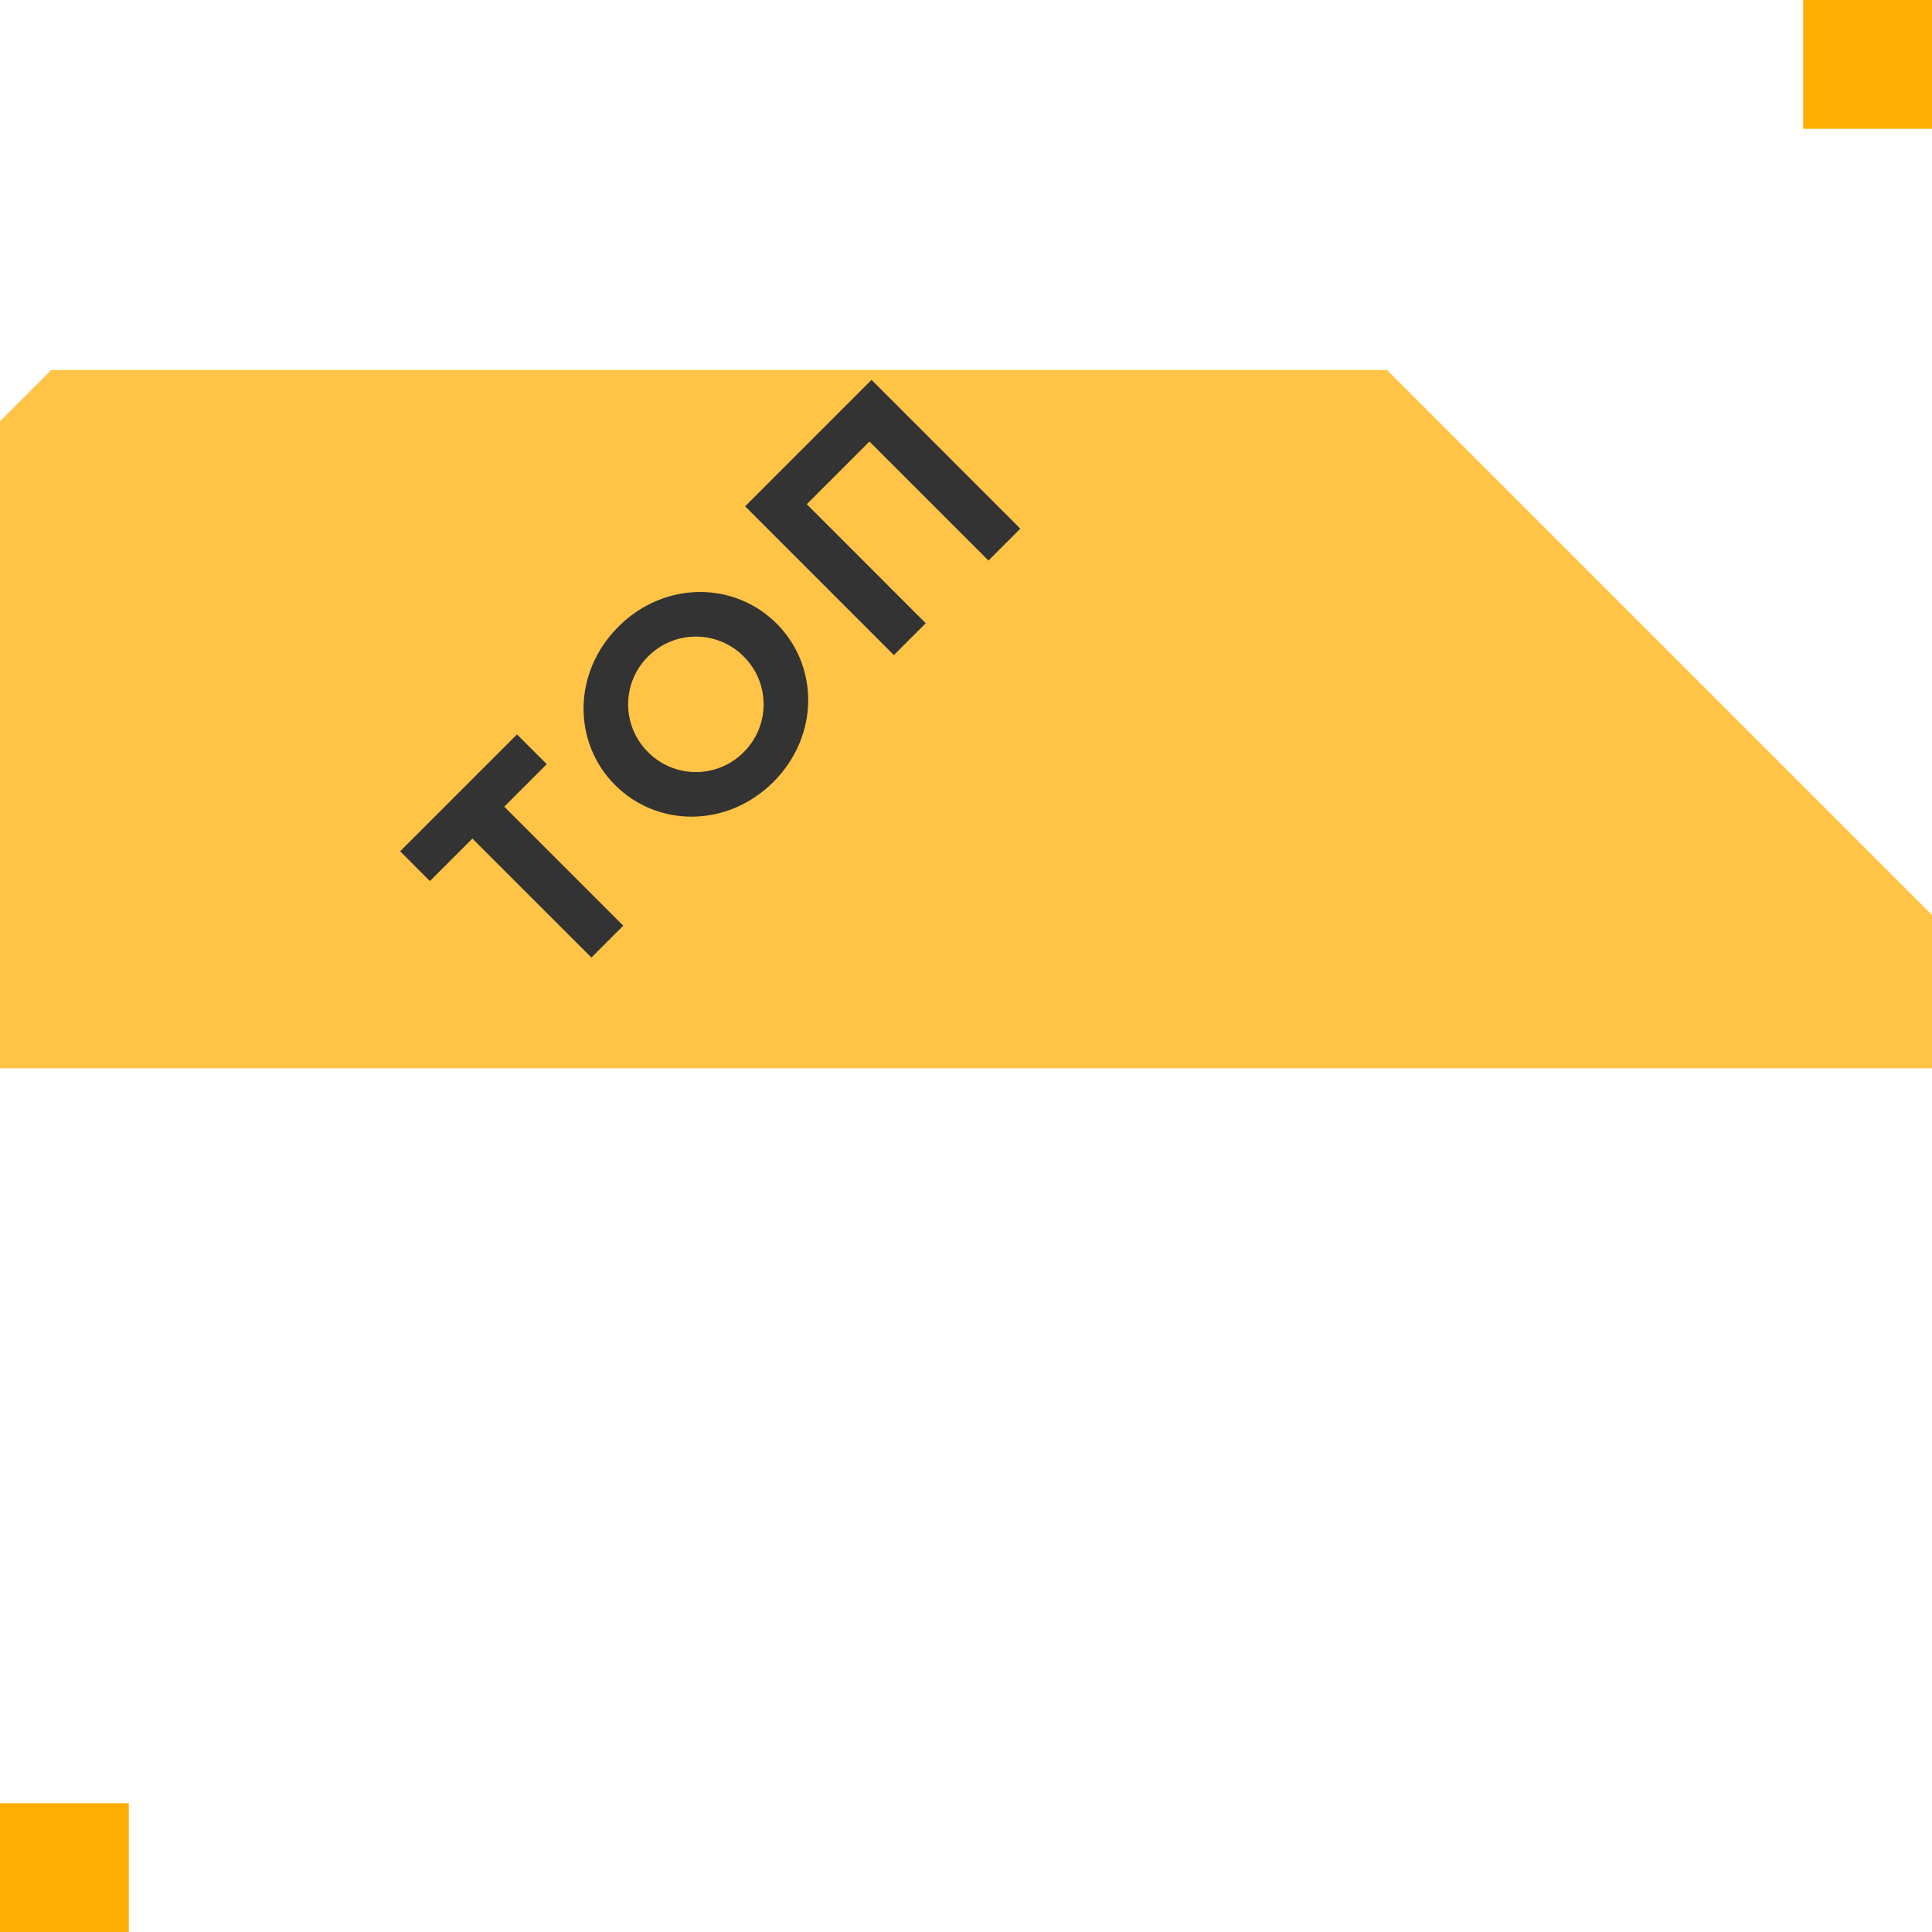
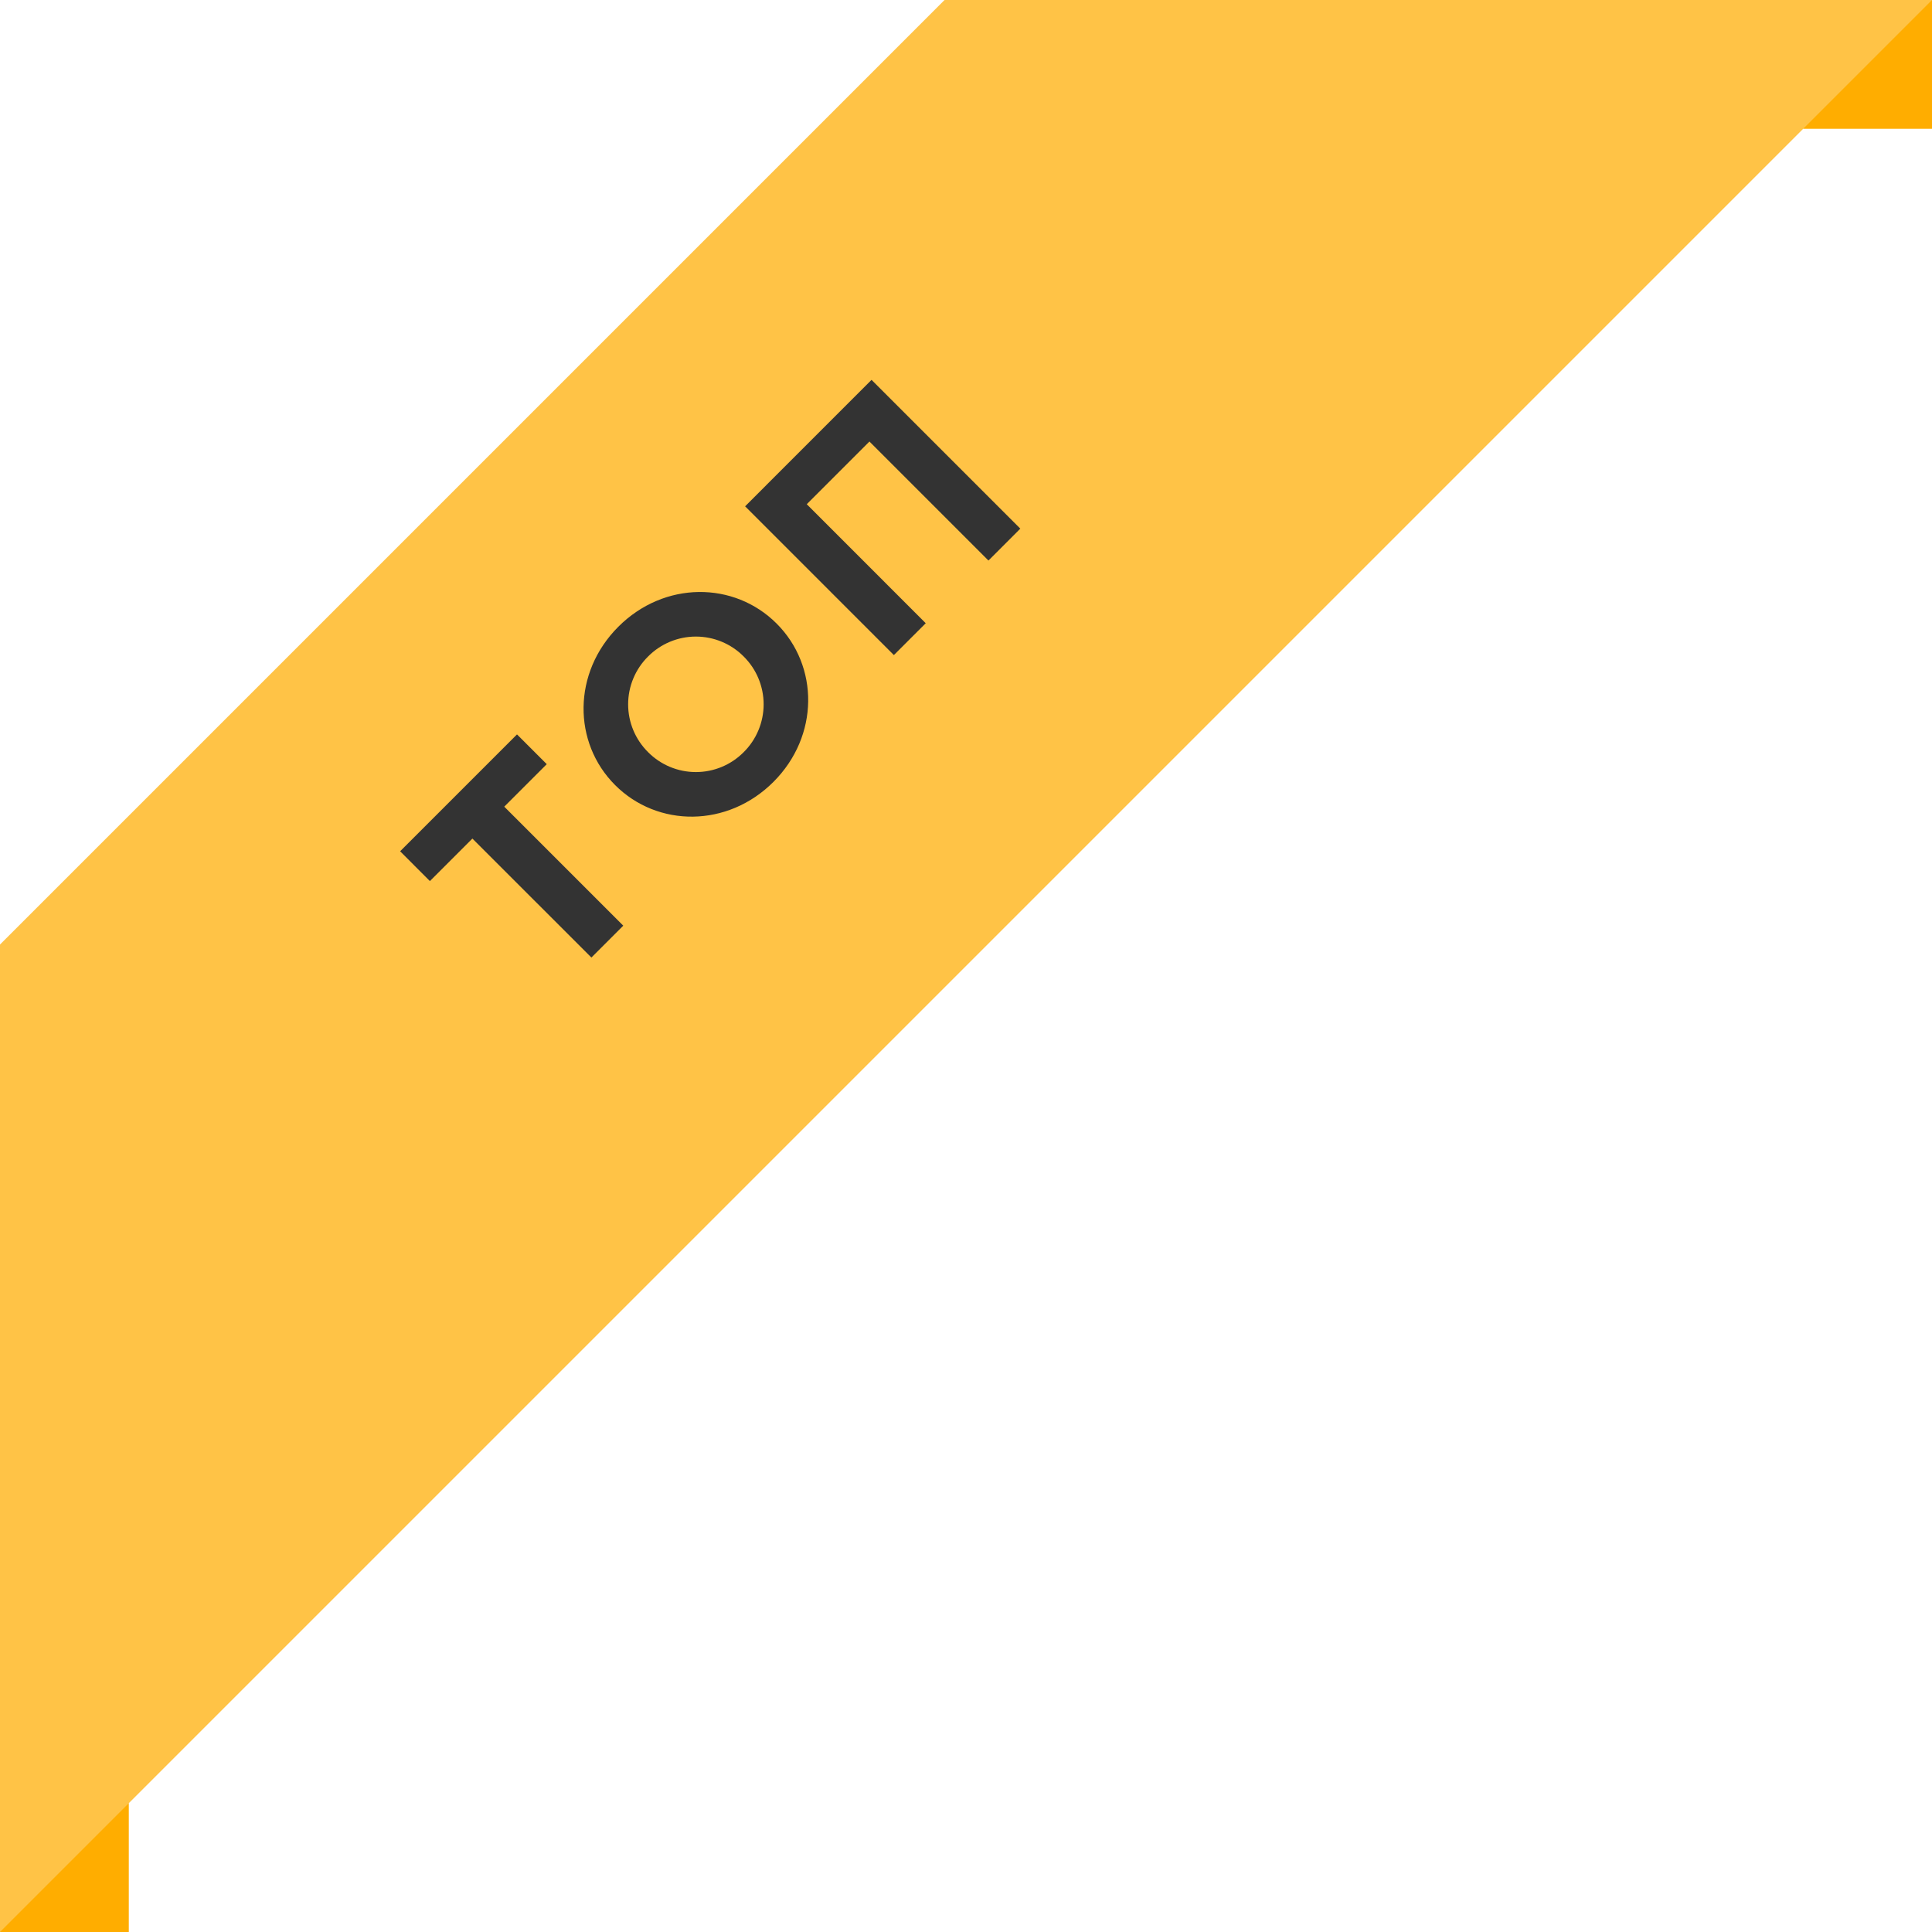
<svg xmlns="http://www.w3.org/2000/svg" width="45" height="45" viewBox="0 0 45 45">
  <g fill="none" fill-rule="evenodd">
-     <path fill="#FFAD00" d="M0 42h3v3H0v-3zM42 0h3v3h-3V0z" />
-     <path fill="#FFC346" d="M1.194 8.618h31.112L48.57 24.882h-63.64z" />
-     <path fill="#333" fill-rule="nonzero" d="M13.775 22.303l-2.772-2.771-.99.99-.693-.694 2.722-2.722.693.693-.99.99 2.772 2.772-.742.742zm1.32-4.784a1.568 1.568 0 0 0 2.227 0 1.568 1.568 0 0 0 0-2.228 1.568 1.568 0 0 0-2.227 0 1.568 1.568 0 0 0 0 2.228zm-.768.767c-.99-.99-.994-2.619.075-3.688s2.697-1.064 3.687-.074c.99.99.995 2.618-.074 3.688-1.07 1.069-2.698 1.064-3.688.074zm6.493-3.028l-3.465-3.465L20.3 8.848l3.465 3.465-.742.743-2.772-2.772-1.46 1.46 2.771 2.772-.742.742z" />
+     <path d="M0 42h3v3H0v-3zM42 0h3v3h-3V0z" fill="#FFAD00" />
+     <path fill="#FFC346" d="M0 22L22 0h23L0 45z" />
+     <path d="M13.775 22.303l-2.772-2.771-.99.99-.693-.694 2.722-2.722.693.693-.99.99 2.772 2.772-.742.742zm1.32-4.784a1.568 1.568 0 0 0 2.227 0 1.568 1.568 0 0 0 0-2.228 1.568 1.568 0 0 0-2.227 0 1.568 1.568 0 0 0 0 2.228zm-.768.767c-.99-.99-.994-2.619.075-3.688s2.697-1.064 3.687-.074c.99.99.995 2.618-.074 3.688-1.07 1.069-2.698 1.064-3.688.074zm6.493-3.028l-3.465-3.465L20.3 8.848l3.465 3.465-.742.743-2.772-2.772-1.46 1.46 2.771 2.772-.742.742z" fill="#333" fill-rule="nonzero" />
  </g>
</svg>
